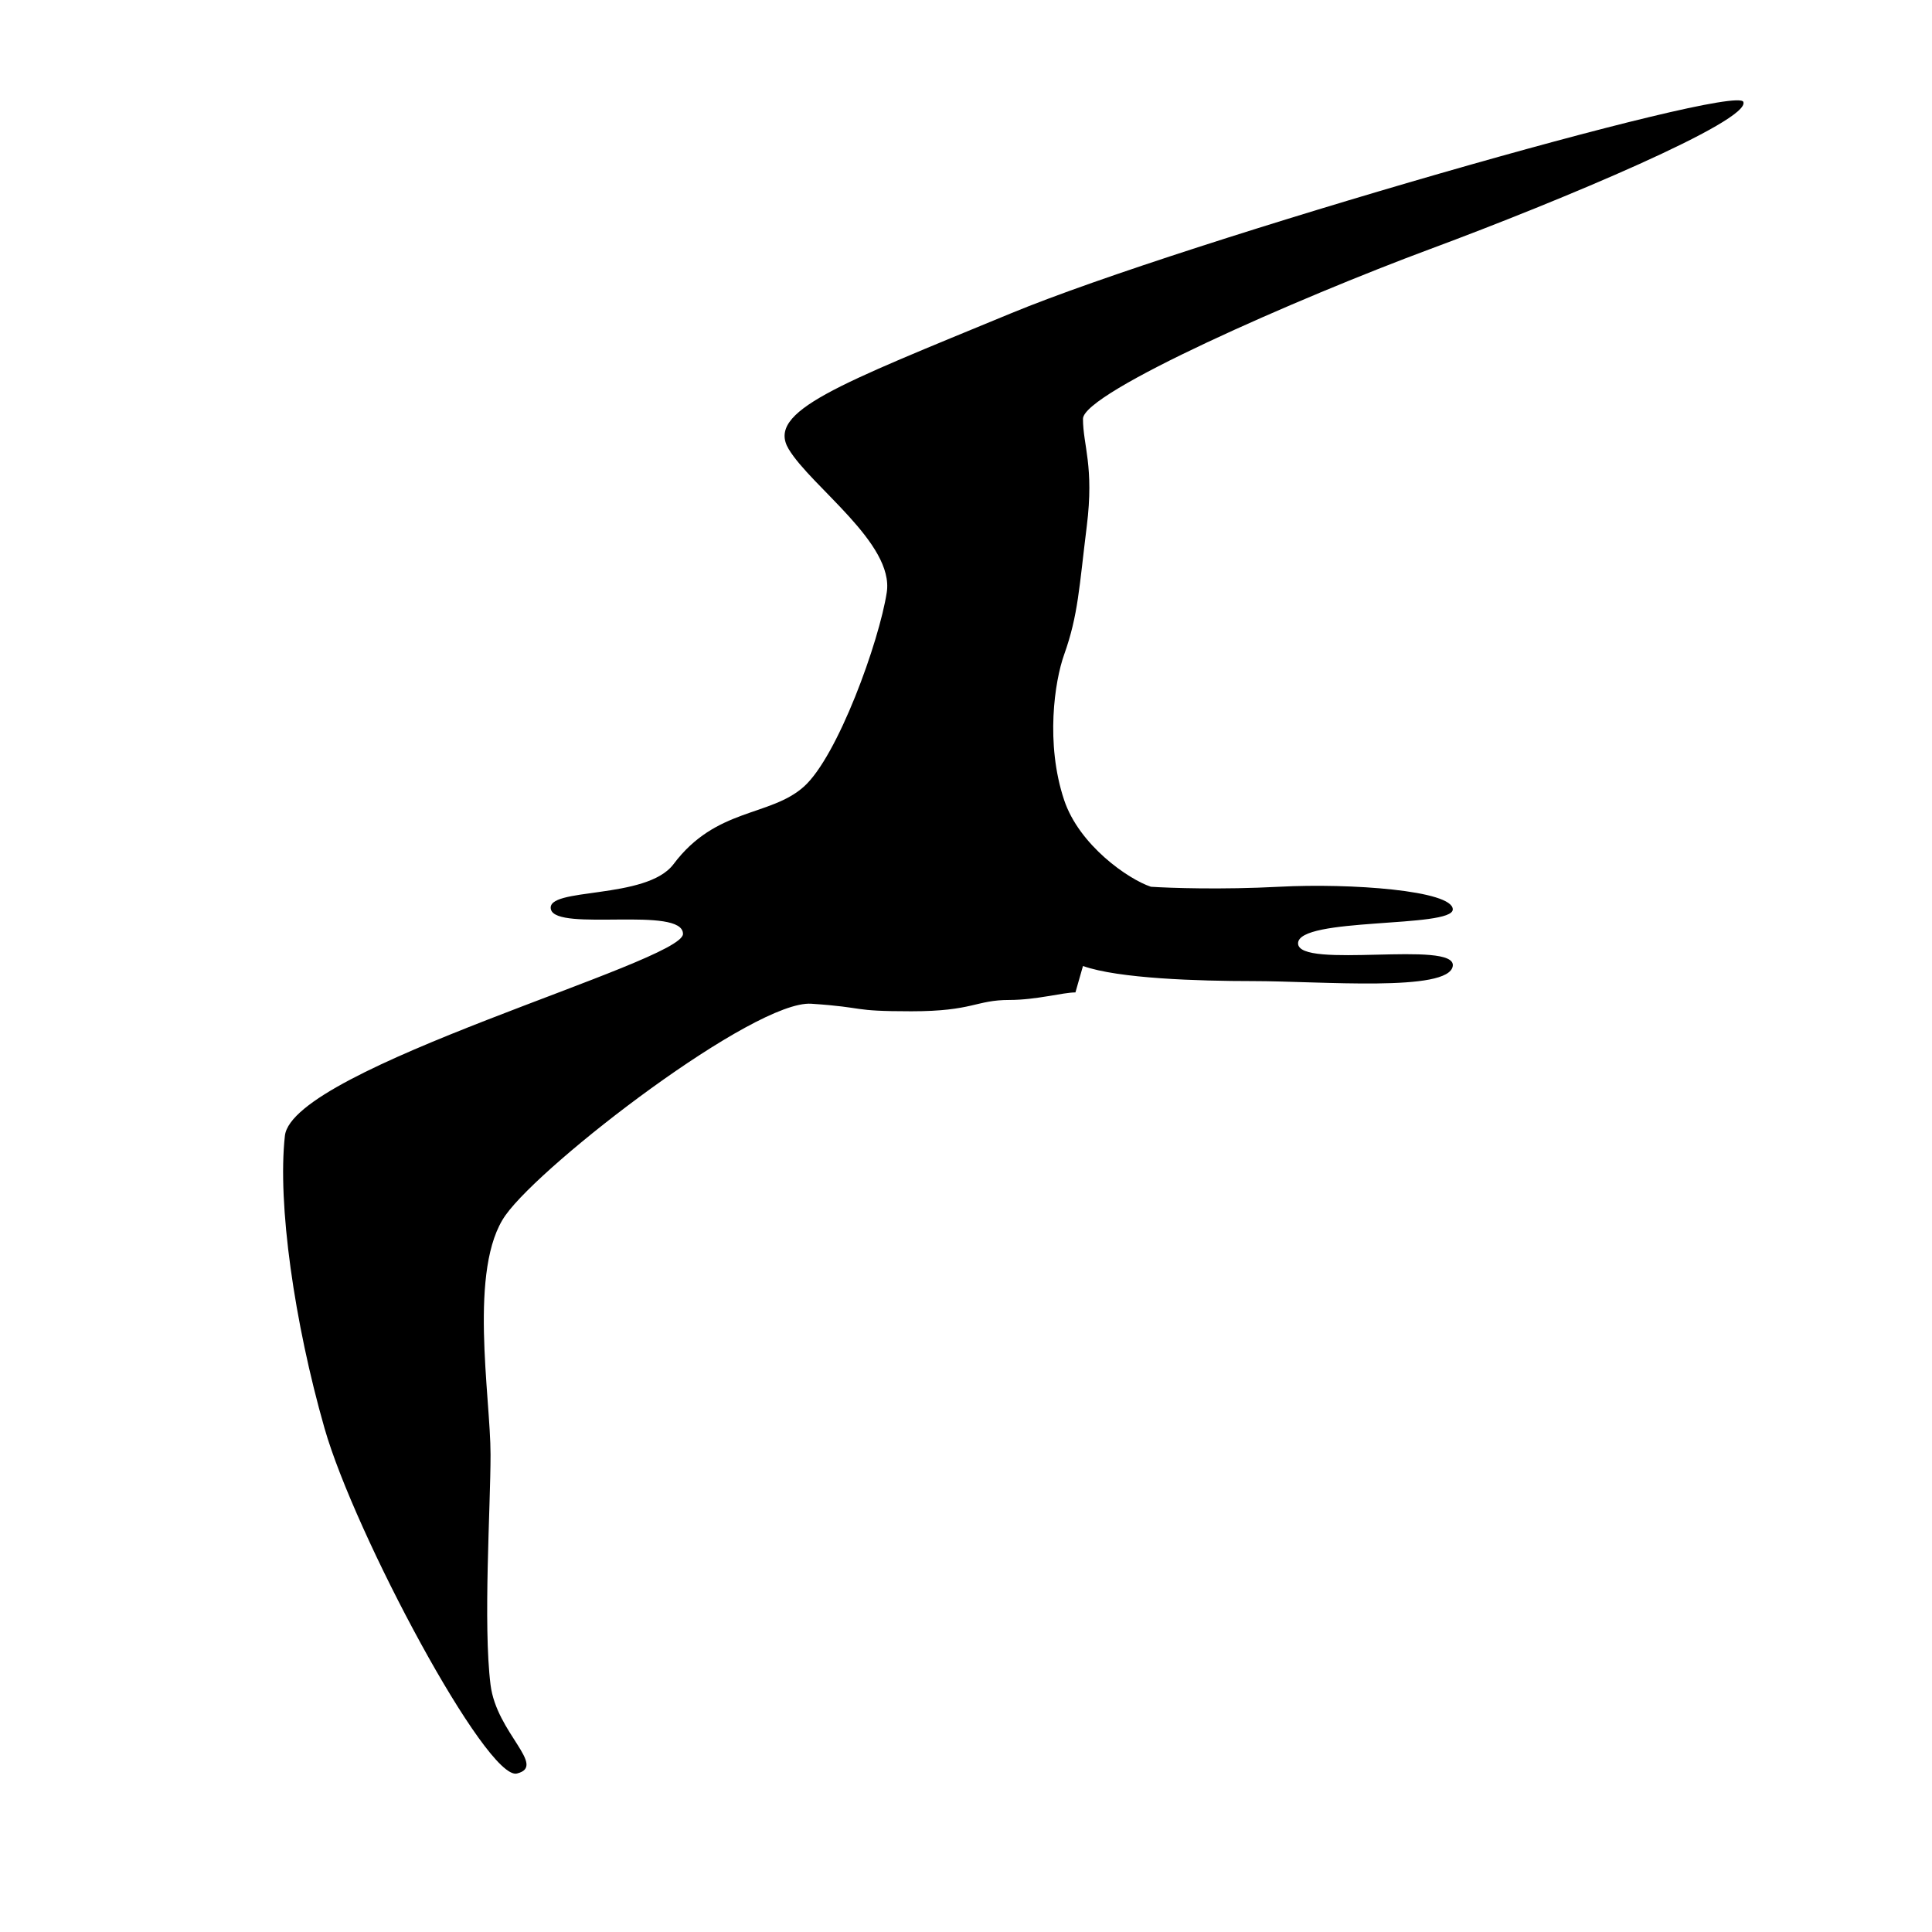
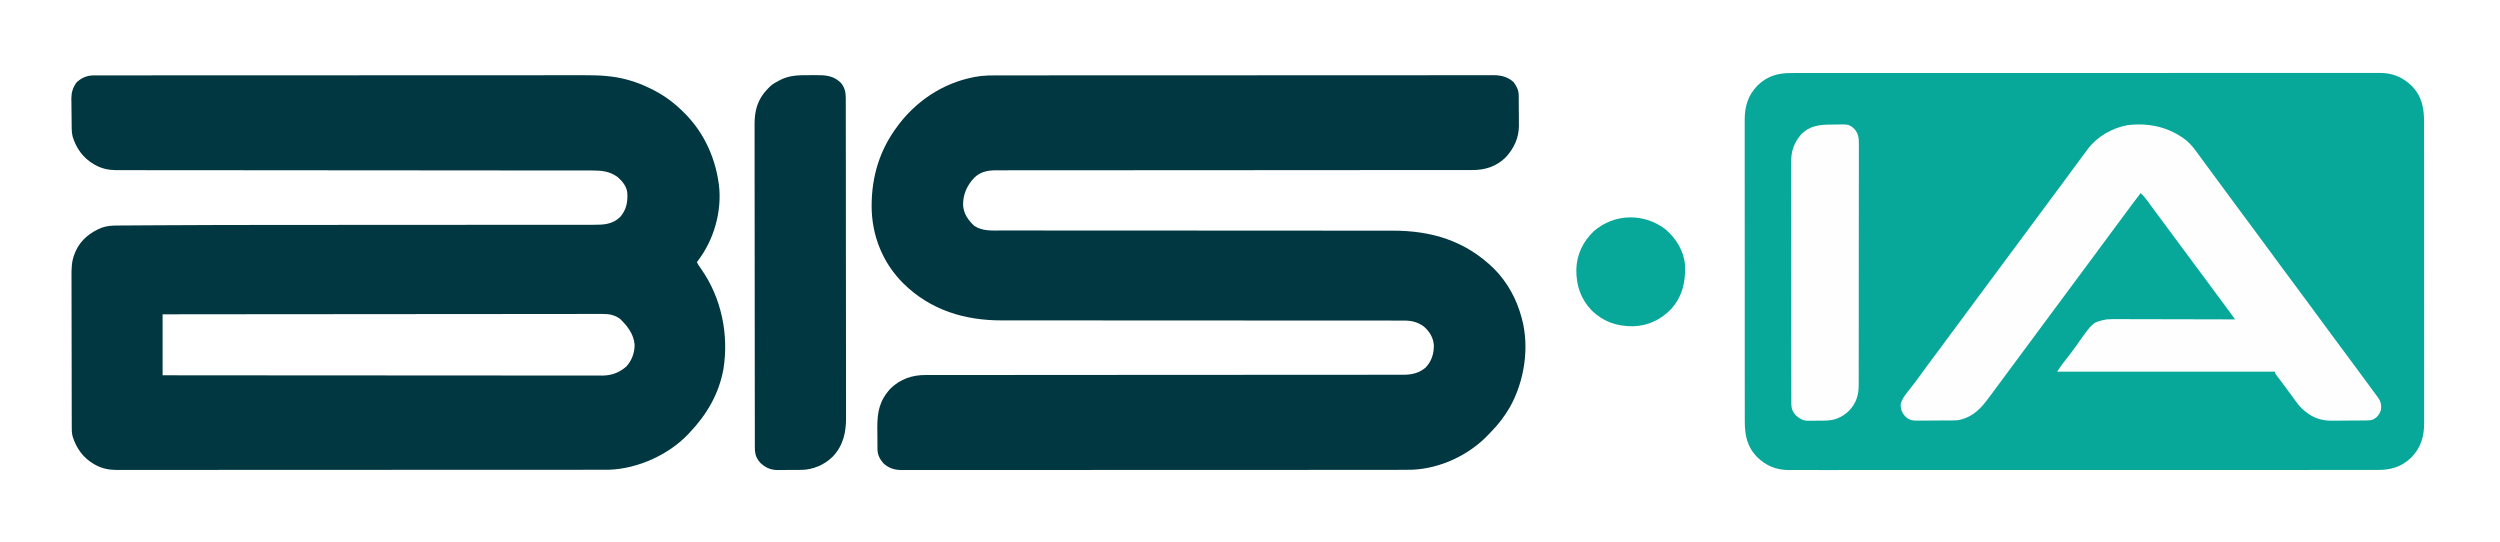
- <svg xmlns="http://www.w3.org/2000/svg" width="512" height="512" viewBox="0 0 512 512" fill="none">
-   <path d="M130 446.5C131.6 459.3 145 468 137 470C129 472 94 406.5 86 378.5C78 350.5 73.5 319 75.5 301C77.5 283 181 255 181 247.5C181 240 147.5 247 146 241C144.5 235 171.3 238.6 178.5 229C189.75 214 204 216.5 213 208.5C222 200.5 233 170 235 157C237 144 215 129 209 119C203 109 222 102 268 83C314 64 460 22 462 27C464 32 414 53 379 66C344 79 287 104 287 111C287 118 290 123.5 288 139.5C286 155.5 285.76 162.971 282 173.5C279.5 180.5 277 197 282 212C286 224 299 233 305 235C310 235.333 323.8 235.8 339 235C358 234 385 236 385 241C385 246 344 243 344 250C344 257 386 249 385 256C384 263 350 260 332 260C317.6 260 296.333 259.333 287 256L285 263C281.667 263 274.7 265 267.5 265C258.5 265 258 268 241.5 268C225 268 230 267 215 266C200 265 144 308 134 322C124 336 130 370 130 385.5C130 399.428 128 430.5 130 446.5Z" fill="black" />
+ <svg xmlns="http://www.w3.org/2000/svg" version="1.1" width="3444" height="746">
+   <path d="M0 0 C1.436 -0.003 2.873 -0.008 4.309 -0.014 C8.246 -0.027 12.183 -0.02 16.119 -0.011 C20.406 -0.005 24.693 -0.015 28.98 -0.024 C36.49 -0.036 44 -0.037 51.511 -0.031 C62.679 -0.022 73.846 -0.03 85.014 -0.041 C104.961 -0.061 124.908 -0.063 144.854 -0.058 C162.311 -0.054 179.768 -0.054 197.225 -0.06 C199.566 -0.061 201.907 -0.062 204.248 -0.062 C207.776 -0.063 211.304 -0.065 214.832 -0.066 C247.633 -0.077 280.434 -0.081 313.235 -0.073 C314.471 -0.073 315.708 -0.073 316.982 -0.072 C327.024 -0.07 337.066 -0.067 347.109 -0.065 C386.282 -0.055 425.456 -0.063 464.63 -0.086 C508.638 -0.112 552.646 -0.125 596.655 -0.118 C601.346 -0.117 606.038 -0.117 610.73 -0.116 C611.885 -0.116 613.04 -0.116 614.23 -0.115 C631.675 -0.113 649.119 -0.121 666.564 -0.134 C686.401 -0.149 706.237 -0.15 726.074 -0.132 C737.176 -0.123 748.278 -0.124 759.38 -0.141 C766.796 -0.152 774.212 -0.148 781.629 -0.132 C785.854 -0.123 790.079 -0.121 794.304 -0.136 C798.153 -0.15 802.001 -0.145 805.85 -0.126 C807.876 -0.121 809.901 -0.135 811.927 -0.149 C828.867 -0.015 842.865 5.879 854.912 17.615 C869.018 32.068 872.071 48.078 871.999 67.623 C872.003 69.472 872.008 71.32 872.015 73.168 C872.029 78.226 872.025 83.284 872.018 88.342 C872.013 93.805 872.026 99.268 872.036 104.731 C872.053 115.425 872.054 126.119 872.049 136.814 C872.045 145.508 872.046 154.201 872.051 162.895 C872.052 164.133 872.053 165.372 872.054 166.647 C872.055 169.163 872.057 171.678 872.058 174.193 C872.072 197.101 872.067 220.009 872.056 242.917 C872.046 263.811 872.054 284.704 872.078 305.598 C872.104 329.091 872.116 352.584 872.109 376.078 C872.106 388.51 872.108 400.942 872.126 413.374 C872.14 423.957 872.141 434.54 872.124 445.124 C872.115 450.521 872.113 455.917 872.128 461.315 C872.142 466.26 872.137 471.206 872.118 476.152 C872.114 477.936 872.117 479.72 872.128 481.504 C872.231 500.422 867.821 515.881 854.377 529.681 C841.201 542.54 826.354 546.854 808.222 546.761 C806.786 546.764 805.349 546.769 803.913 546.775 C799.976 546.787 796.04 546.781 792.103 546.772 C787.816 546.765 783.529 546.776 779.242 546.784 C771.732 546.797 764.222 546.798 756.712 546.792 C745.544 546.783 734.376 546.791 723.208 546.802 C703.261 546.822 683.314 546.824 663.368 546.819 C645.911 546.814 628.454 546.815 610.997 546.821 C608.656 546.821 606.315 546.822 603.974 546.823 C600.446 546.824 596.918 546.825 593.39 546.826 C560.589 546.837 527.788 546.842 494.987 546.834 C493.751 546.834 492.514 546.833 491.24 546.833 C481.198 546.831 471.156 546.828 461.113 546.825 C421.94 546.815 382.766 546.824 343.592 546.847 C299.584 546.873 255.576 546.886 211.567 546.879 C206.876 546.878 202.184 546.877 197.492 546.877 C196.337 546.876 195.182 546.876 193.992 546.876 C176.547 546.874 159.103 546.882 141.658 546.895 C121.821 546.91 101.985 546.911 82.148 546.893 C71.046 546.883 59.944 546.885 48.842 546.902 C41.426 546.913 34.01 546.909 26.593 546.893 C22.368 546.884 18.143 546.882 13.918 546.897 C10.069 546.911 6.221 546.906 2.372 546.887 C0.346 546.881 -1.679 546.895 -3.705 546.91 C-20.645 546.775 -34.643 540.882 -46.69 529.146 C-60.796 514.692 -63.849 498.683 -63.777 479.137 C-63.781 477.289 -63.786 475.441 -63.793 473.593 C-63.807 468.535 -63.803 463.477 -63.796 458.419 C-63.791 452.956 -63.804 447.493 -63.814 442.03 C-63.831 431.336 -63.832 420.641 -63.827 409.947 C-63.823 401.253 -63.824 392.559 -63.829 383.865 C-63.83 382.008 -63.83 382.008 -63.832 380.113 C-63.833 377.598 -63.835 375.083 -63.836 372.567 C-63.85 349.659 -63.845 326.752 -63.834 303.844 C-63.824 282.95 -63.832 262.057 -63.856 241.163 C-63.882 217.67 -63.894 194.176 -63.887 170.683 C-63.884 158.251 -63.886 145.819 -63.904 133.386 C-63.918 122.803 -63.919 112.22 -63.901 101.637 C-63.893 96.24 -63.891 90.843 -63.906 85.446 C-63.92 80.5 -63.915 75.555 -63.896 70.609 C-63.892 68.825 -63.895 67.041 -63.906 65.257 C-64.009 46.338 -59.599 30.88 -46.155 17.08 C-32.979 4.22 -18.131 -0.093 0 0 Z " fill="#07A89A" transform="translate(2467.389,100.6197)" />
+   <path d="M0 0 C1.018 -0.003 2.035 -0.006 3.084 -0.009 C4.753 -0.006 4.753 -0.006 6.457 -0.004 C8.244 -0.007 8.244 -0.007 10.067 -0.01 C13.384 -0.015 16.702 -0.015 20.019 -0.013 C23.625 -0.012 27.23 -0.018 30.835 -0.022 C37.992 -0.029 45.148 -0.032 52.304 -0.032 C60.874 -0.033 69.444 -0.04 78.014 -0.046 C98.734 -0.063 119.453 -0.068 140.173 -0.073 C149.978 -0.076 159.782 -0.079 169.587 -0.083 C203.159 -0.096 236.73 -0.106 270.301 -0.11 C272.409 -0.11 274.517 -0.11 276.625 -0.111 C278.738 -0.111 280.851 -0.111 282.964 -0.111 C287.204 -0.112 291.443 -0.112 295.682 -0.113 C296.733 -0.113 297.784 -0.113 298.867 -0.113 C332.922 -0.117 366.977 -0.132 401.032 -0.156 C437.046 -0.18 473.06 -0.194 509.074 -0.195 C513.03 -0.195 516.987 -0.196 520.944 -0.196 C521.919 -0.196 522.893 -0.196 523.897 -0.196 C539.551 -0.197 555.206 -0.208 570.861 -0.223 C586.612 -0.237 602.363 -0.24 618.114 -0.232 C627.461 -0.228 636.808 -0.232 646.155 -0.248 C652.413 -0.257 658.671 -0.256 664.929 -0.246 C668.486 -0.241 672.042 -0.24 675.598 -0.253 C695.548 -0.311 715.217 0.501 734.565 5.815 C735.511 6.07 736.457 6.325 737.431 6.588 C746.961 9.263 755.957 12.86 764.877 17.128 C765.677 17.509 766.476 17.891 767.299 18.284 C782.836 25.827 796.419 35.14 808.877 47.128 C809.407 47.626 809.936 48.124 810.482 48.638 C838.514 75.097 855.477 110.084 860.877 148.128 C861.009 149.035 861.14 149.943 861.276 150.878 C865.68 187.067 854.401 226.575 832.276 255.389 C831.814 255.963 831.353 256.537 830.877 257.128 C832.5 260.695 834.655 263.702 836.94 266.878 C864.836 306.815 875.185 357.204 867.384 405.159 C861.093 439.05 844.458 467.335 820.877 492.128 C820.007 493.077 820.007 493.077 819.12 494.046 C792.049 522.68 749.367 541.857 710.189 543.221 C707.13 543.258 704.072 543.264 701.012 543.259 C699.252 543.262 699.252 543.262 697.456 543.265 C694.207 543.27 690.958 543.27 687.708 543.269 C684.17 543.268 680.632 543.273 677.094 543.277 C670.081 543.285 663.068 543.287 656.054 543.287 C647.652 543.288 639.25 543.295 630.848 543.302 C610.545 543.318 590.241 543.324 569.938 543.329 C560.333 543.331 550.727 543.334 541.122 543.338 C508.24 543.351 475.357 543.362 442.474 543.365 C440.411 543.365 438.348 543.366 436.284 543.366 C434.216 543.366 432.147 543.366 430.079 543.367 C425.93 543.367 421.78 543.367 417.631 543.368 C416.602 543.368 415.573 543.368 414.513 543.368 C381.142 543.372 347.772 543.388 314.401 543.411 C279.115 543.436 243.828 543.449 208.542 543.451 C204.669 543.451 200.796 543.451 196.923 543.451 C195.493 543.451 195.493 543.451 194.033 543.451 C178.686 543.453 163.338 543.464 147.99 543.478 C132.567 543.492 117.144 543.496 101.721 543.488 C92.558 543.483 83.396 543.487 74.233 543.503 C68.111 543.513 61.989 543.511 55.866 543.501 C52.379 543.496 48.893 543.495 45.406 543.508 C41.644 543.519 37.882 543.512 34.12 543.5 C33.046 543.507 31.971 543.515 30.864 543.523 C20.743 543.453 11.133 541.47 2.252 536.503 C1.621 536.154 0.99 535.806 0.34 535.447 C-14.561 526.918 -24.156 513.447 -29.123 497.128 C-30.37 492.344 -30.271 487.638 -30.27 482.73 C-30.273 481.78 -30.277 480.829 -30.281 479.85 C-30.292 476.662 -30.296 473.474 -30.3 470.286 C-30.306 468.001 -30.312 465.716 -30.319 463.431 C-30.341 455.923 -30.351 448.416 -30.361 440.909 C-30.365 438.322 -30.369 435.736 -30.373 433.149 C-30.39 422.386 -30.405 411.624 -30.412 400.861 C-30.414 398.07 -30.416 395.28 -30.418 392.489 C-30.418 391.795 -30.419 391.102 -30.419 390.387 C-30.427 379.164 -30.453 367.941 -30.485 356.717 C-30.518 345.179 -30.536 333.64 -30.54 322.101 C-30.542 315.629 -30.551 309.157 -30.576 302.685 C-30.599 296.592 -30.604 290.498 -30.593 284.405 C-30.593 282.175 -30.599 279.945 -30.613 277.716 C-30.68 266.183 -30.674 255.912 -26.123 245.128 C-25.556 243.767 -25.556 243.767 -24.977 242.379 C-18.055 226.596 -4.655 216.131 10.947 209.812 C18.211 207.236 25.345 206.826 32.993 206.811 C34.624 206.796 34.624 206.796 36.288 206.781 C39.913 206.751 43.538 206.735 47.163 206.719 C49.763 206.7 52.363 206.681 54.963 206.661 C61.293 206.614 67.622 206.578 73.952 206.546 C79.162 206.52 84.372 206.489 89.582 206.455 C147.142 206.087 204.702 205.991 262.263 205.99 C282.29 205.989 302.318 205.979 322.345 205.962 C325.445 205.959 328.545 205.957 331.645 205.954 C337.112 205.95 342.579 205.945 348.046 205.94 C365.395 205.926 382.743 205.912 400.092 205.9 C401.27 205.899 401.27 205.899 402.473 205.898 C428.274 205.88 454.074 205.876 479.874 205.877 C506.707 205.879 533.541 205.864 560.374 205.829 C564.154 205.825 567.934 205.82 571.713 205.815 C572.456 205.814 573.2 205.813 573.965 205.813 C585.859 205.799 597.752 205.802 609.645 205.813 C621.522 205.823 633.399 205.815 645.276 205.789 C651.693 205.776 658.109 205.771 664.526 205.788 C670.396 205.803 676.266 205.795 682.137 205.768 C684.256 205.763 686.376 205.766 688.495 205.778 C702.362 205.853 714.513 205.279 725.127 195.151 C733.745 185.187 735.751 174.929 735.06 162.129 C734.217 152.868 728.569 146.183 721.877 140.128 C710.687 131.983 699.802 130.974 686.369 130.997 C685.222 130.995 684.075 130.993 682.894 130.991 C679.714 130.987 676.534 130.987 673.355 130.989 C669.894 130.99 666.433 130.985 662.972 130.981 C656.908 130.975 650.844 130.972 644.78 130.971 C635.761 130.971 626.743 130.964 617.725 130.957 C603.483 130.945 589.24 130.936 574.997 130.93 C552.388 130.92 529.778 130.9 507.168 130.878 C498.468 130.87 489.767 130.861 481.067 130.853 C480.1 130.852 479.134 130.851 478.138 130.85 C455.13 130.828 432.122 130.808 409.115 130.79 C408.108 130.789 407.101 130.788 406.064 130.787 C382.577 130.768 359.09 130.751 335.603 130.739 C334.593 130.738 333.583 130.738 332.542 130.737 C324.399 130.733 316.257 130.729 308.115 130.725 C274.544 130.708 240.973 130.68 207.402 130.642 C202.661 130.636 197.92 130.631 193.179 130.626 C192.246 130.624 191.313 130.623 190.352 130.622 C175.336 130.606 160.32 130.601 145.305 130.599 C130.214 130.598 115.123 130.586 100.033 130.562 C91.068 130.549 82.103 130.544 73.139 130.551 C67.148 130.555 61.157 130.548 55.167 130.532 C51.755 130.523 48.344 130.521 44.932 130.529 C41.251 130.536 37.57 130.525 33.889 130.51 C32.838 130.516 31.788 130.523 30.705 130.53 C20.649 130.449 11.072 128.436 2.252 123.503 C1.621 123.154 0.99 122.806 0.34 122.447 C-14.561 113.918 -24.156 100.447 -29.123 84.128 C-29.955 80.546 -30.271 77.192 -30.331 73.518 C-30.351 72.416 -30.37 71.314 -30.39 70.178 C-30.448 65.138 -30.497 60.097 -30.528 55.057 C-30.549 52.408 -30.583 49.76 -30.63 47.111 C-30.697 43.271 -30.725 39.433 -30.744 35.592 C-30.771 34.423 -30.799 33.254 -30.828 32.05 C-30.807 23.61 -28.859 17.169 -24.123 10.128 C-17.372 3.501 -9.449 0.006 0 0 Z M94.877 329.128 C94.877 356.848 94.877 384.568 94.877 413.128 C153.259 413.178 211.641 413.227 270.022 413.255 C270.886 413.255 271.75 413.256 272.641 413.256 C291.419 413.265 310.197 413.273 328.976 413.281 C338.185 413.285 347.393 413.288 356.602 413.292 C357.977 413.293 357.977 413.293 359.379 413.294 C389.082 413.306 418.786 413.329 448.489 413.357 C479.013 413.385 509.537 413.403 540.06 413.409 C544.372 413.41 548.683 413.411 552.994 413.412 C553.843 413.412 554.691 413.413 555.565 413.413 C569.224 413.416 582.883 413.43 596.542 413.448 C610.274 413.466 624.005 413.473 637.737 413.468 C645.896 413.466 654.054 413.472 662.212 413.49 C668.305 413.503 674.397 413.5 680.49 413.49 C682.954 413.489 685.419 413.493 687.883 413.502 C691.234 413.514 694.584 413.508 697.935 413.497 C698.891 413.505 699.847 413.513 700.832 413.521 C713.368 413.427 724.14 409.44 733.565 401.128 C741.194 393.064 745.233 381.976 745.088 371.057 C744.038 356.463 734.987 344.796 724.725 335.092 C717.253 329.937 709.942 328.538 701.011 328.635 C699.431 328.629 699.431 328.629 697.819 328.621 C694.296 328.611 690.774 328.629 687.251 328.647 C684.698 328.645 682.144 328.641 679.59 328.636 C674.042 328.628 668.493 328.635 662.945 328.651 C654.694 328.675 646.444 328.676 638.194 328.673 C624.314 328.667 610.434 328.681 596.554 328.705 C582.814 328.728 569.073 328.744 555.332 328.748 C554.478 328.748 553.623 328.749 552.742 328.749 C548.402 328.75 544.061 328.752 539.721 328.753 C508.984 328.761 478.248 328.788 447.512 328.826 C417.654 328.863 387.797 328.891 357.939 328.908 C357.018 328.908 356.098 328.909 355.15 328.91 C345.905 328.915 336.661 328.92 327.417 328.925 C308.585 328.935 289.754 328.946 270.923 328.958 C269.624 328.959 269.624 328.959 268.299 328.96 C210.492 328.997 152.685 329.061 94.877 329.128 Z " fill="#013740" transform="translate(129.1226,103.8723)" />
+   <path d="M0 0 C1.204 -0.002 2.408 -0.004 3.649 -0.006 C6.98 -0.011 10.311 -0.011 13.641 -0.009 C17.269 -0.009 20.898 -0.014 24.526 -0.018 C31.716 -0.026 38.906 -0.028 46.097 -0.028 C54.711 -0.029 63.326 -0.036 71.94 -0.043 C92.754 -0.059 113.568 -0.065 134.382 -0.069 C144.228 -0.072 154.074 -0.075 163.919 -0.079 C197.622 -0.092 231.325 -0.103 265.028 -0.106 C267.142 -0.106 269.257 -0.107 271.372 -0.107 C273.491 -0.107 275.611 -0.107 277.731 -0.107 C281.983 -0.108 286.235 -0.108 290.488 -0.109 C291.542 -0.109 292.596 -0.109 293.683 -0.109 C327.892 -0.113 362.102 -0.129 396.311 -0.152 C432.482 -0.177 468.652 -0.19 504.822 -0.192 C508.791 -0.192 512.76 -0.192 516.728 -0.192 C518.194 -0.192 518.194 -0.192 519.689 -0.192 C535.425 -0.193 551.161 -0.204 566.897 -0.219 C582.705 -0.233 598.512 -0.237 614.319 -0.229 C623.714 -0.224 633.108 -0.228 642.502 -0.244 C648.775 -0.254 655.048 -0.252 661.321 -0.242 C664.896 -0.237 668.471 -0.236 672.046 -0.249 C675.898 -0.262 679.749 -0.253 683.601 -0.241 C684.71 -0.248 685.82 -0.256 686.963 -0.264 C697.094 -0.195 706.074 2.202 713.738 9.131 C718.054 14.941 720.84 20.202 720.915 27.498 C720.927 28.597 720.94 29.696 720.953 30.828 C720.965 32.614 720.965 32.614 720.976 34.436 C720.984 35.666 720.992 36.896 721 38.164 C721.014 40.775 721.025 43.386 721.033 45.997 C721.046 49.956 721.094 53.915 721.138 57.874 C721.148 60.415 721.157 62.957 721.163 65.499 C721.181 66.669 721.198 67.839 721.216 69.045 C721.172 86.201 714.333 100.735 702.738 113.131 C690.08 125.506 674.442 130.459 657.091 130.385 C655.941 130.388 654.791 130.391 653.606 130.394 C650.423 130.401 647.241 130.398 644.058 130.392 C640.592 130.388 637.125 130.395 633.659 130.401 C627.587 130.409 621.515 130.411 615.443 130.407 C606.413 130.401 597.384 130.408 588.354 130.416 C573.161 130.43 557.968 130.436 542.775 130.436 C522.024 130.438 501.273 130.453 480.522 130.472 C470.853 130.481 461.184 130.489 451.515 130.497 C450.064 130.498 450.064 130.498 448.582 130.5 C425.546 130.519 402.509 130.533 379.472 130.545 C377.96 130.546 377.96 130.546 376.418 130.546 C352.901 130.559 329.385 130.57 305.868 130.578 C297.71 130.582 289.552 130.585 281.394 130.588 C280.387 130.588 279.38 130.588 278.343 130.589 C255.352 130.598 232.361 130.609 209.37 130.629 C208.404 130.63 207.437 130.631 206.441 130.631 C196.792 130.64 187.143 130.649 177.494 130.659 C172.747 130.663 168 130.668 163.253 130.672 C161.851 130.674 161.851 130.674 160.422 130.675 C145.386 130.689 130.351 130.692 115.316 130.69 C100.206 130.688 85.097 130.697 69.987 130.716 C61.011 130.727 52.036 130.73 43.06 130.721 C37.062 130.716 31.064 130.721 25.066 130.735 C21.65 130.743 18.234 130.746 14.818 130.736 C11.133 130.728 7.448 130.738 3.762 130.752 C2.184 130.742 2.184 130.742 0.574 130.732 C-11.011 130.821 -20.852 132.8 -29.262 141.131 C-39.389 151.9 -44.824 164.337 -44.509 179.112 C-43.54 190.99 -37.57 199.333 -29.094 207.307 C-17.575 214.727 -5.141 213.693 8.052 213.637 C10.451 213.641 12.851 213.648 15.25 213.655 C20.459 213.668 25.667 213.669 30.876 213.659 C38.622 213.643 46.369 213.651 54.115 213.664 C67.153 213.684 80.19 213.686 93.228 213.678 C106.147 213.671 119.066 213.672 131.986 213.685 C132.79 213.686 133.594 213.687 134.423 213.688 C138.509 213.692 142.595 213.696 146.681 213.701 C175.62 213.733 204.559 213.747 233.498 213.751 C235.248 213.751 236.997 213.751 238.746 213.751 C240.046 213.751 240.046 213.751 241.373 213.751 C245.757 213.752 250.141 213.753 254.525 213.753 C255.395 213.753 256.264 213.753 257.16 213.753 C277.331 213.756 297.502 213.764 317.673 213.773 C318.537 213.773 319.4 213.774 320.29 213.774 C340.027 213.783 359.763 213.795 379.499 213.811 C380.745 213.812 380.745 213.812 382.016 213.813 C389.491 213.82 396.966 213.826 404.441 213.832 C423.053 213.849 441.664 213.86 460.276 213.857 C473.252 213.854 486.229 213.858 499.206 213.869 C506.902 213.875 514.598 213.875 522.295 213.867 C528.061 213.862 533.827 213.868 539.593 213.877 C541.911 213.879 544.229 213.878 546.548 213.872 C600.606 213.762 647.302 227.681 686.738 266.131 C705.292 284.851 717.89 307.736 724.738 333.131 C725.072 334.336 725.072 334.336 725.413 335.565 C735.948 375.384 728.582 421.692 708.656 457.221 C701.501 469.483 693.162 480.491 683.22 490.614 C681.752 492.117 680.314 493.644 678.878 495.178 C652.269 523.217 612.588 541.698 573.832 543.248 C565.884 543.428 557.934 543.413 549.984 543.401 C546.32 543.397 542.656 543.406 538.992 543.413 C532.581 543.423 526.171 543.426 519.761 543.424 C510.228 543.421 500.696 543.429 491.163 543.439 C473.149 543.459 455.134 543.464 437.119 543.466 C423.21 543.466 409.302 543.471 395.394 543.477 C391.387 543.479 387.381 543.481 383.374 543.482 C382.378 543.483 381.382 543.483 380.356 543.484 C352.354 543.496 324.352 543.504 296.35 543.503 C295.295 543.503 294.24 543.503 293.153 543.503 C287.806 543.503 282.459 543.502 277.112 543.502 C275.52 543.502 275.52 543.502 273.895 543.502 C271.747 543.502 269.6 543.502 267.452 543.502 C234.018 543.501 200.583 543.516 167.149 543.543 C129.575 543.574 92.001 543.591 54.427 543.589 C50.422 543.589 46.417 543.589 42.412 543.589 C41.426 543.589 40.44 543.589 39.424 543.589 C23.55 543.589 7.676 543.601 -8.198 543.619 C-24.143 543.636 -40.087 543.638 -56.032 543.624 C-65.505 543.617 -74.979 543.621 -84.453 543.64 C-90.78 543.652 -97.108 543.65 -103.435 543.635 C-107.04 543.628 -110.646 543.626 -114.251 543.642 C-118.137 543.66 -122.022 543.646 -125.907 543.629 C-127.024 543.639 -128.141 543.649 -129.291 543.659 C-139.231 543.569 -147.173 541.006 -154.505 534.135 C-159.377 528.581 -162.361 522.361 -162.439 514.964 C-162.452 513.908 -162.465 512.853 -162.478 511.765 C-162.486 510.621 -162.493 509.478 -162.501 508.299 C-162.509 507.116 -162.517 505.933 -162.525 504.714 C-162.539 502.201 -162.55 499.688 -162.558 497.176 C-162.575 493.372 -162.619 489.569 -162.663 485.766 C-162.805 463.587 -159.689 447.819 -144.262 431.131 C-130.982 418.322 -114.429 412.634 -96.207 412.752 C-95.049 412.748 -93.892 412.743 -92.699 412.738 C-89.508 412.729 -86.318 412.733 -83.127 412.742 C-79.648 412.749 -76.168 412.739 -72.688 412.73 C-66.597 412.718 -60.506 412.717 -54.415 412.723 C-45.358 412.733 -36.3 412.724 -27.242 412.713 C-12.002 412.694 3.239 412.688 18.479 412.69 C33.572 412.692 48.665 412.687 63.757 412.672 C64.696 412.672 65.636 412.671 66.603 412.67 C71.373 412.665 76.143 412.661 80.914 412.656 C90.613 412.646 100.312 412.637 110.011 412.629 C110.982 412.628 111.953 412.627 112.953 412.626 C136.052 412.606 159.15 412.596 182.249 412.588 C183.259 412.587 184.269 412.587 185.31 412.587 C193.497 412.583 201.684 412.58 209.871 412.577 C233.453 412.569 257.036 412.557 280.618 412.545 C282.133 412.544 282.133 412.544 283.679 412.543 C306.744 412.531 329.809 412.517 352.875 412.497 C353.844 412.496 354.813 412.496 355.812 412.495 C365.488 412.487 375.163 412.478 384.839 412.469 C405.629 412.45 426.418 412.437 447.208 412.436 C462.358 412.435 477.509 412.428 492.659 412.414 C501.663 412.405 510.666 412.403 519.669 412.408 C525.681 412.411 531.693 412.407 537.705 412.397 C541.132 412.392 544.558 412.39 547.984 412.396 C551.676 412.402 555.368 412.395 559.059 412.385 C560.653 412.392 560.653 412.392 562.278 412.398 C573.81 412.338 583.846 410.052 592.816 402.346 C601.001 393.681 604.142 383.235 604.011 371.581 C603.191 361.239 598.181 352.834 590.413 346.124 C581.781 339.646 573.103 337.671 562.441 337.755 C561.449 337.751 560.457 337.747 559.435 337.742 C556.122 337.732 552.808 337.742 549.494 337.753 C547.091 337.75 544.687 337.745 542.283 337.739 C537.061 337.729 531.839 337.729 526.617 337.737 C518.851 337.748 511.085 337.742 503.319 337.733 C490.248 337.718 477.176 337.715 464.105 337.721 C446.236 337.728 428.367 337.715 410.499 337.697 C402.166 337.689 393.833 337.682 385.5 337.675 C384.666 337.674 383.831 337.673 382.972 337.672 C363.121 337.656 343.269 337.648 323.417 337.643 C322.549 337.642 321.681 337.642 320.786 337.642 C307.582 337.638 294.379 337.635 281.175 337.631 C267.121 337.628 253.067 337.624 239.013 337.62 C237.715 337.62 237.715 337.62 236.39 337.619 C216.602 337.614 196.815 337.605 177.027 337.588 C175.777 337.587 175.777 337.587 174.502 337.586 C166.179 337.579 157.857 337.571 149.534 337.563 C131.695 337.545 113.857 337.536 96.019 337.543 C83.003 337.548 69.987 337.543 56.971 337.527 C49.255 337.518 41.54 337.518 33.824 337.529 C28.037 337.537 22.249 337.529 16.462 337.515 C14.14 337.512 11.818 337.513 9.496 337.521 C-42.39 337.678 -89.283 323.435 -126.819 286.566 C-155.458 258.092 -170.387 220.427 -170.511 180.198 C-170.539 138.963 -159.332 102.163 -134.262 69.131 C-133.614 68.257 -132.966 67.383 -132.298 66.483 C-104.602 30.836 -64.908 6.681 -20.045 0.843 C-13.351 0.116 -6.73 -0.011 0 0 Z " fill="#013740" transform="translate(1371.262,103.8686)" />
+   <path d="M0 0 C5.67 4.899 10.141 10.384 14.485 16.444 C16.011 18.564 17.562 20.664 19.117 22.762 C22.11 26.801 25.087 30.85 28.061 34.903 C30.993 38.898 33.934 42.886 36.875 46.875 C38.042 48.458 39.208 50.042 40.375 51.625 C41.241 52.801 41.241 52.801 42.125 54 C47.375 61.125 47.375 61.125 49.125 63.501 C50.29 65.082 51.455 66.663 52.621 68.243 C55.564 72.238 58.506 76.233 61.445 80.23 C66.891 87.635 72.35 95.029 77.875 102.375 C84.005 110.525 90.052 118.735 96.093 126.952 C99.017 130.928 101.946 134.901 104.875 138.875 C106.042 140.458 107.208 142.042 108.375 143.625 C109.241 144.801 109.241 144.801 110.125 146 C115.375 153.125 115.375 153.125 117.125 155.501 C118.29 157.082 119.455 158.663 120.621 160.243 C123.564 164.238 126.506 168.233 129.445 172.23 C134.891 179.635 140.35 187.029 145.875 194.375 C152.005 202.525 158.052 210.735 164.093 218.952 C167.017 222.928 169.946 226.901 172.875 230.875 C174.042 232.458 175.208 234.042 176.375 235.625 C177.241 236.801 177.241 236.801 178.125 238 C183.375 245.125 183.375 245.125 185.125 247.501 C186.29 249.082 187.455 250.663 188.621 252.243 C191.564 256.238 194.506 260.233 197.445 264.23 C202.891 271.635 208.35 279.029 213.875 286.375 C220.005 294.525 226.052 302.735 232.093 310.952 C235.017 314.928 237.946 318.901 240.875 322.875 C242.03 324.443 243.185 326.01 244.34 327.578 C246.789 330.902 249.24 334.225 251.691 337.547 C252.319 338.397 252.946 339.247 253.592 340.123 C254.784 341.739 255.977 343.355 257.17 344.971 C258.742 347.103 260.309 349.238 261.875 351.375 C262.362 352.033 262.849 352.691 263.351 353.369 C267.732 359.362 268.806 364.056 267.875 371.375 C265.671 377.493 262.614 381.381 256.875 384.375 C253.603 385.466 251.143 385.528 247.698 385.568 C245.784 385.592 245.784 385.592 243.831 385.617 C242.433 385.628 241.035 385.639 239.637 385.648 C238.929 385.654 238.221 385.659 237.491 385.665 C233.734 385.691 229.977 385.711 226.219 385.725 C223.134 385.738 220.05 385.766 216.965 385.807 C213.22 385.857 209.476 385.881 205.73 385.888 C204.316 385.895 202.901 385.91 201.486 385.934 C186.961 386.169 175.237 382.648 163.875 373.375 C163.332 372.944 162.789 372.513 162.23 372.069 C157.893 368.519 154.575 364.727 151.312 360.188 C150.81 359.503 150.308 358.819 149.79 358.114 C148.711 356.644 147.636 355.171 146.563 353.696 C144.222 350.477 141.857 347.275 139.493 344.073 C138.296 342.45 137.101 340.826 135.907 339.201 C133.292 335.639 130.669 332.087 127.988 328.574 C127.562 328.015 127.137 327.456 126.698 326.88 C125.587 325.426 124.469 323.976 123.352 322.527 C121.875 320.375 121.875 320.375 121.875 318.375 C22.875 318.375 -76.125 318.375 -178.125 318.375 C-171.386 308.267 -171.386 308.267 -168.828 305.051 C-168.267 304.34 -167.706 303.628 -167.128 302.896 C-166.55 302.167 -165.971 301.438 -165.375 300.688 C-161.114 295.265 -156.918 289.82 -152.938 284.188 C-152.546 283.634 -152.154 283.08 -151.75 282.509 C-150.956 281.386 -150.164 280.262 -149.371 279.139 C-128.894 250.157 -128.894 250.157 -110.125 246.375 C-104.328 245.954 -98.551 245.995 -92.742 246.034 C-90.996 246.035 -89.251 246.035 -87.506 246.033 C-82.794 246.032 -78.082 246.05 -73.37 246.071 C-68.436 246.09 -63.501 246.091 -58.567 246.095 C-49.236 246.104 -39.904 246.129 -30.572 246.159 C-19.943 246.193 -9.314 246.209 1.314 246.224 C23.168 246.255 45.021 246.308 66.875 246.375 C64.794 243.488 62.711 240.602 60.629 237.717 C60.043 236.904 59.457 236.091 58.853 235.254 C54.774 229.602 50.644 223.994 46.438 218.438 C38.593 208.024 30.864 197.528 23.146 187.021 C16.596 178.107 10.021 169.216 3.375 160.375 C-3.856 150.755 -11 141.073 -18.125 131.375 C-25.232 121.704 -32.346 112.04 -39.571 102.457 C-42.346 98.77 -45.091 95.062 -47.809 91.332 C-48.433 90.477 -49.058 89.621 -49.701 88.74 C-50.911 87.081 -52.117 85.42 -53.318 83.756 C-56.34 79.616 -59.375 75.873 -63.125 72.375 C-70.692 82.087 -78.019 91.964 -85.302 101.89 C-93.017 112.404 -100.752 122.902 -108.591 133.324 C-115.42 142.413 -122.137 151.585 -128.868 160.747 C-136.034 170.5 -143.245 180.218 -150.517 189.892 C-157.114 198.675 -163.622 207.522 -170.125 216.375 C-177.871 226.92 -185.655 237.433 -193.517 247.892 C-200.114 256.675 -206.622 265.523 -213.125 274.375 C-220.24 284.055 -227.369 293.723 -234.591 303.324 C-238.423 308.424 -242.218 313.55 -246 318.688 C-246.585 319.481 -247.169 320.275 -247.771 321.093 C-250.74 325.129 -253.706 329.167 -256.668 333.207 C-262.429 341.058 -268.223 348.88 -274.125 356.625 C-274.641 357.304 -275.156 357.983 -275.688 358.682 C-286.134 372.324 -298.399 382.945 -316.125 385.375 C-318.277 385.477 -320.432 385.533 -322.586 385.552 C-323.847 385.565 -325.109 385.578 -326.409 385.591 C-327.772 385.599 -329.136 385.607 -330.5 385.613 C-331.193 385.617 -331.886 385.621 -332.6 385.626 C-336.264 385.646 -339.928 385.661 -343.592 385.67 C-347.365 385.681 -351.137 385.716 -354.909 385.755 C-357.823 385.782 -360.736 385.79 -363.65 385.793 C-365.04 385.798 -366.431 385.81 -367.821 385.828 C-376.497 385.937 -381.436 385.927 -387.734 379.812 C-391.321 375.293 -393.421 372.076 -393.625 366.25 C-393.677 365.381 -393.728 364.512 -393.781 363.617 C-391.981 354.724 -384.834 347.118 -379.375 340.125 C-374.843 334.251 -370.329 328.383 -366.062 322.312 C-362.104 316.691 -358.01 311.18 -353.875 305.688 C-348.905 299.086 -343.959 292.468 -339.062 285.812 C-338.201 284.642 -338.201 284.642 -337.323 283.448 C-335.59 281.091 -333.857 278.733 -332.125 276.375 C-324.379 265.83 -316.595 255.317 -308.733 244.858 C-302.136 236.075 -295.628 227.228 -289.125 218.375 C-281.379 207.83 -273.595 197.317 -265.733 186.858 C-259.136 178.075 -252.628 169.228 -246.125 160.375 C-238.379 149.83 -230.595 139.317 -222.733 128.858 C-216.136 120.075 -209.628 111.228 -203.125 102.375 C-195.379 91.83 -187.595 81.317 -179.733 70.858 C-175.481 65.197 -171.259 59.515 -167.062 53.812 C-166.487 53.031 -165.912 52.25 -165.32 51.445 C-162.442 47.532 -159.569 43.617 -156.699 39.699 C-153.808 35.756 -150.905 31.821 -147.992 27.893 C-146.692 26.139 -145.394 24.384 -144.098 22.626 C-142.013 19.806 -139.914 16.996 -137.812 14.188 C-137.179 13.327 -136.546 12.466 -135.893 11.579 C-122.966 -5.575 -102.503 -17.279 -81.371 -21.188 C-51.79 -24.817 -23.602 -18.581 0 0 Z " fill="#FEFEFE" transform="translate(3012.125,193.625)" />
+   <path d="M0 0 C3.024 0.009 6.046 -0.02 9.069 -0.052 C22.57 -0.102 33.332 0.522 43.519 10.29 C49.257 16.875 50.549 23.618 50.532 32.14 C50.534 32.923 50.536 33.706 50.539 34.513 C50.545 37.154 50.545 39.794 50.545 42.435 C50.548 44.341 50.552 46.247 50.556 48.153 C50.566 53.403 50.57 58.653 50.572 63.904 C50.576 69.562 50.586 75.22 50.594 80.878 C50.614 94.551 50.624 108.224 50.633 121.897 C50.637 128.336 50.643 134.776 50.648 141.215 C50.665 162.623 50.68 184.032 50.687 205.44 C50.687 206.824 50.688 208.209 50.688 209.594 C50.689 210.28 50.689 210.967 50.689 211.675 C50.69 215.153 50.691 218.632 50.693 222.111 C50.693 223.147 50.693 223.147 50.693 224.203 C50.701 246.569 50.725 268.936 50.757 291.302 C50.792 314.959 50.811 338.615 50.814 362.272 C50.817 375.163 50.825 388.054 50.851 400.946 C50.873 411.927 50.881 422.909 50.871 433.891 C50.866 439.491 50.868 445.091 50.888 450.69 C50.905 455.825 50.904 460.96 50.889 466.095 C50.886 467.945 50.891 469.794 50.903 471.644 C51.026 492.008 47.129 510.013 32.725 525.334 C21.335 536.811 5.359 543.559 -10.749 543.775 C-11.751 543.777 -12.753 543.78 -13.786 543.782 C-14.841 543.789 -15.896 543.795 -16.983 543.802 C-19.204 543.812 -21.425 543.817 -23.647 543.817 C-27.026 543.821 -30.405 543.857 -33.784 543.895 C-35.951 543.901 -38.119 543.905 -40.286 543.907 C-41.787 543.929 -41.787 543.929 -43.317 543.951 C-52.868 543.889 -59.834 540.854 -66.81 534.38 C-73.091 527.606 -74.755 521.751 -74.737 512.666 C-74.74 511.477 -74.74 511.477 -74.744 510.264 C-74.751 507.592 -74.75 504.92 -74.75 502.247 C-74.753 500.319 -74.757 498.39 -74.761 496.461 C-74.771 491.148 -74.775 485.835 -74.777 480.522 C-74.781 474.796 -74.791 469.071 -74.799 463.345 C-74.819 449.51 -74.829 435.676 -74.838 421.841 C-74.843 415.327 -74.848 408.813 -74.853 402.299 C-74.87 380.647 -74.885 358.994 -74.892 337.341 C-74.892 335.941 -74.893 334.54 -74.893 333.14 C-74.894 332.445 -74.894 331.751 -74.894 331.035 C-74.895 327.517 -74.896 323.998 -74.898 320.48 C-74.898 319.782 -74.898 319.083 -74.898 318.364 C-74.906 295.734 -74.93 273.105 -74.962 250.475 C-74.997 226.544 -75.016 202.614 -75.02 178.683 C-75.022 165.64 -75.03 152.598 -75.056 139.555 C-75.078 128.447 -75.086 117.338 -75.076 106.23 C-75.072 100.563 -75.073 94.897 -75.093 89.231 C-75.11 84.039 -75.109 78.847 -75.094 73.654 C-75.092 71.781 -75.096 69.907 -75.108 68.034 C-75.22 49.166 -71.171 33.666 -57.798 19.653 C-56.711 18.561 -56.711 18.561 -55.603 17.446 C-54.825 16.617 -54.825 16.617 -54.032 15.77 C-50.218 12.066 -45.658 9.691 -40.978 7.259 C-40.351 6.925 -39.724 6.592 -39.079 6.248 C-26.564 0.031 -13.666 -0.059 0 0 Z " fill="#013740" transform="translate(1114.603,103.554)" />
+   <path d="M0 0 C1.851 -0.016 3.703 -0.044 5.554 -0.082 C25.984 -0.503 25.984 -0.503 33.233 5.35 C39.982 12.368 40.086 19.609 39.982 28.911 C39.987 30.384 39.995 31.856 40.006 33.329 C40.027 37.358 40.011 41.386 39.988 45.415 C39.97 49.767 39.987 54.119 40 58.471 C40.019 66.99 40.006 75.509 39.981 84.028 C39.954 93.954 39.957 103.88 39.962 113.806 C39.968 131.521 39.945 149.236 39.906 166.952 C39.868 184.13 39.853 201.309 39.865 218.488 C39.877 237.204 39.876 255.92 39.854 274.636 C39.851 276.634 39.849 278.631 39.846 280.628 C39.845 281.611 39.844 282.593 39.843 283.605 C39.835 290.519 39.836 297.433 39.839 304.347 C39.844 312.778 39.833 321.209 39.804 329.64 C39.79 333.939 39.782 338.238 39.791 342.537 C39.799 346.478 39.788 350.418 39.763 354.358 C39.758 355.779 39.758 357.199 39.767 358.62 C39.844 373.052 36.149 384.107 26.061 394.612 C21.488 398.877 17.014 402.006 11.233 404.35 C10.287 404.748 10.287 404.748 9.321 405.154 C1.28 408.041 -6.881 407.874 -15.317 407.851 C-17.894 407.85 -20.468 407.892 -23.044 407.936 C-24.704 407.941 -26.364 407.944 -28.025 407.944 C-28.783 407.96 -29.542 407.977 -30.323 407.994 C-37.163 407.906 -41.806 405.048 -46.79 400.506 C-47.236 399.96 -47.682 399.413 -48.142 398.85 C-48.603 398.304 -49.065 397.757 -49.54 397.194 C-52.335 392.992 -53.017 389.286 -53.024 384.289 C-53.034 382.453 -53.034 382.453 -53.044 380.579 C-53.041 379.223 -53.038 377.867 -53.034 376.511 C-53.038 375.068 -53.043 373.625 -53.048 372.182 C-53.06 368.217 -53.06 364.251 -53.058 360.286 C-53.057 356.009 -53.068 351.732 -53.078 347.455 C-53.094 339.074 -53.1 330.693 -53.101 322.312 C-53.102 315.496 -53.106 308.681 -53.112 301.866 C-53.13 282.538 -53.139 263.21 -53.138 243.882 C-53.138 242.84 -53.138 241.797 -53.137 240.724 C-53.137 239.68 -53.137 238.637 -53.137 237.562 C-53.136 220.664 -53.156 203.766 -53.184 186.869 C-53.212 169.513 -53.226 152.157 -53.225 134.8 C-53.224 125.059 -53.229 115.317 -53.251 105.576 C-53.269 97.278 -53.273 88.98 -53.26 80.682 C-53.253 76.452 -53.253 72.222 -53.271 67.991 C-53.286 64.111 -53.283 60.231 -53.266 56.351 C-53.263 54.954 -53.267 53.558 -53.278 52.161 C-53.396 36.347 -49.369 24.409 -38.767 12.725 C-27.693 1.954 -14.774 0.096 0 0 Z " fill="#FEFEFE" transform="translate(2520.767,171.6499)" />
+   <path d="M0 0 C14.082 12.246 24.896 29.642 26.344 48.544 C27.505 71.735 22.999 91.399 7.52 109.199 C-6.753 124.03 -24.478 132.558 -45.079 133.156 C-67.094 133.365 -85.818 127.139 -101.875 111.688 C-117.327 95.631 -123.552 76.906 -123.344 54.892 C-122.745 34.291 -114.218 16.565 -99.387 2.293 C-70.793 -22.573 -29.763 -23.131 0 0 Z " fill="#07A89A" transform="translate(2294.875,316.3125)" />
</svg>
